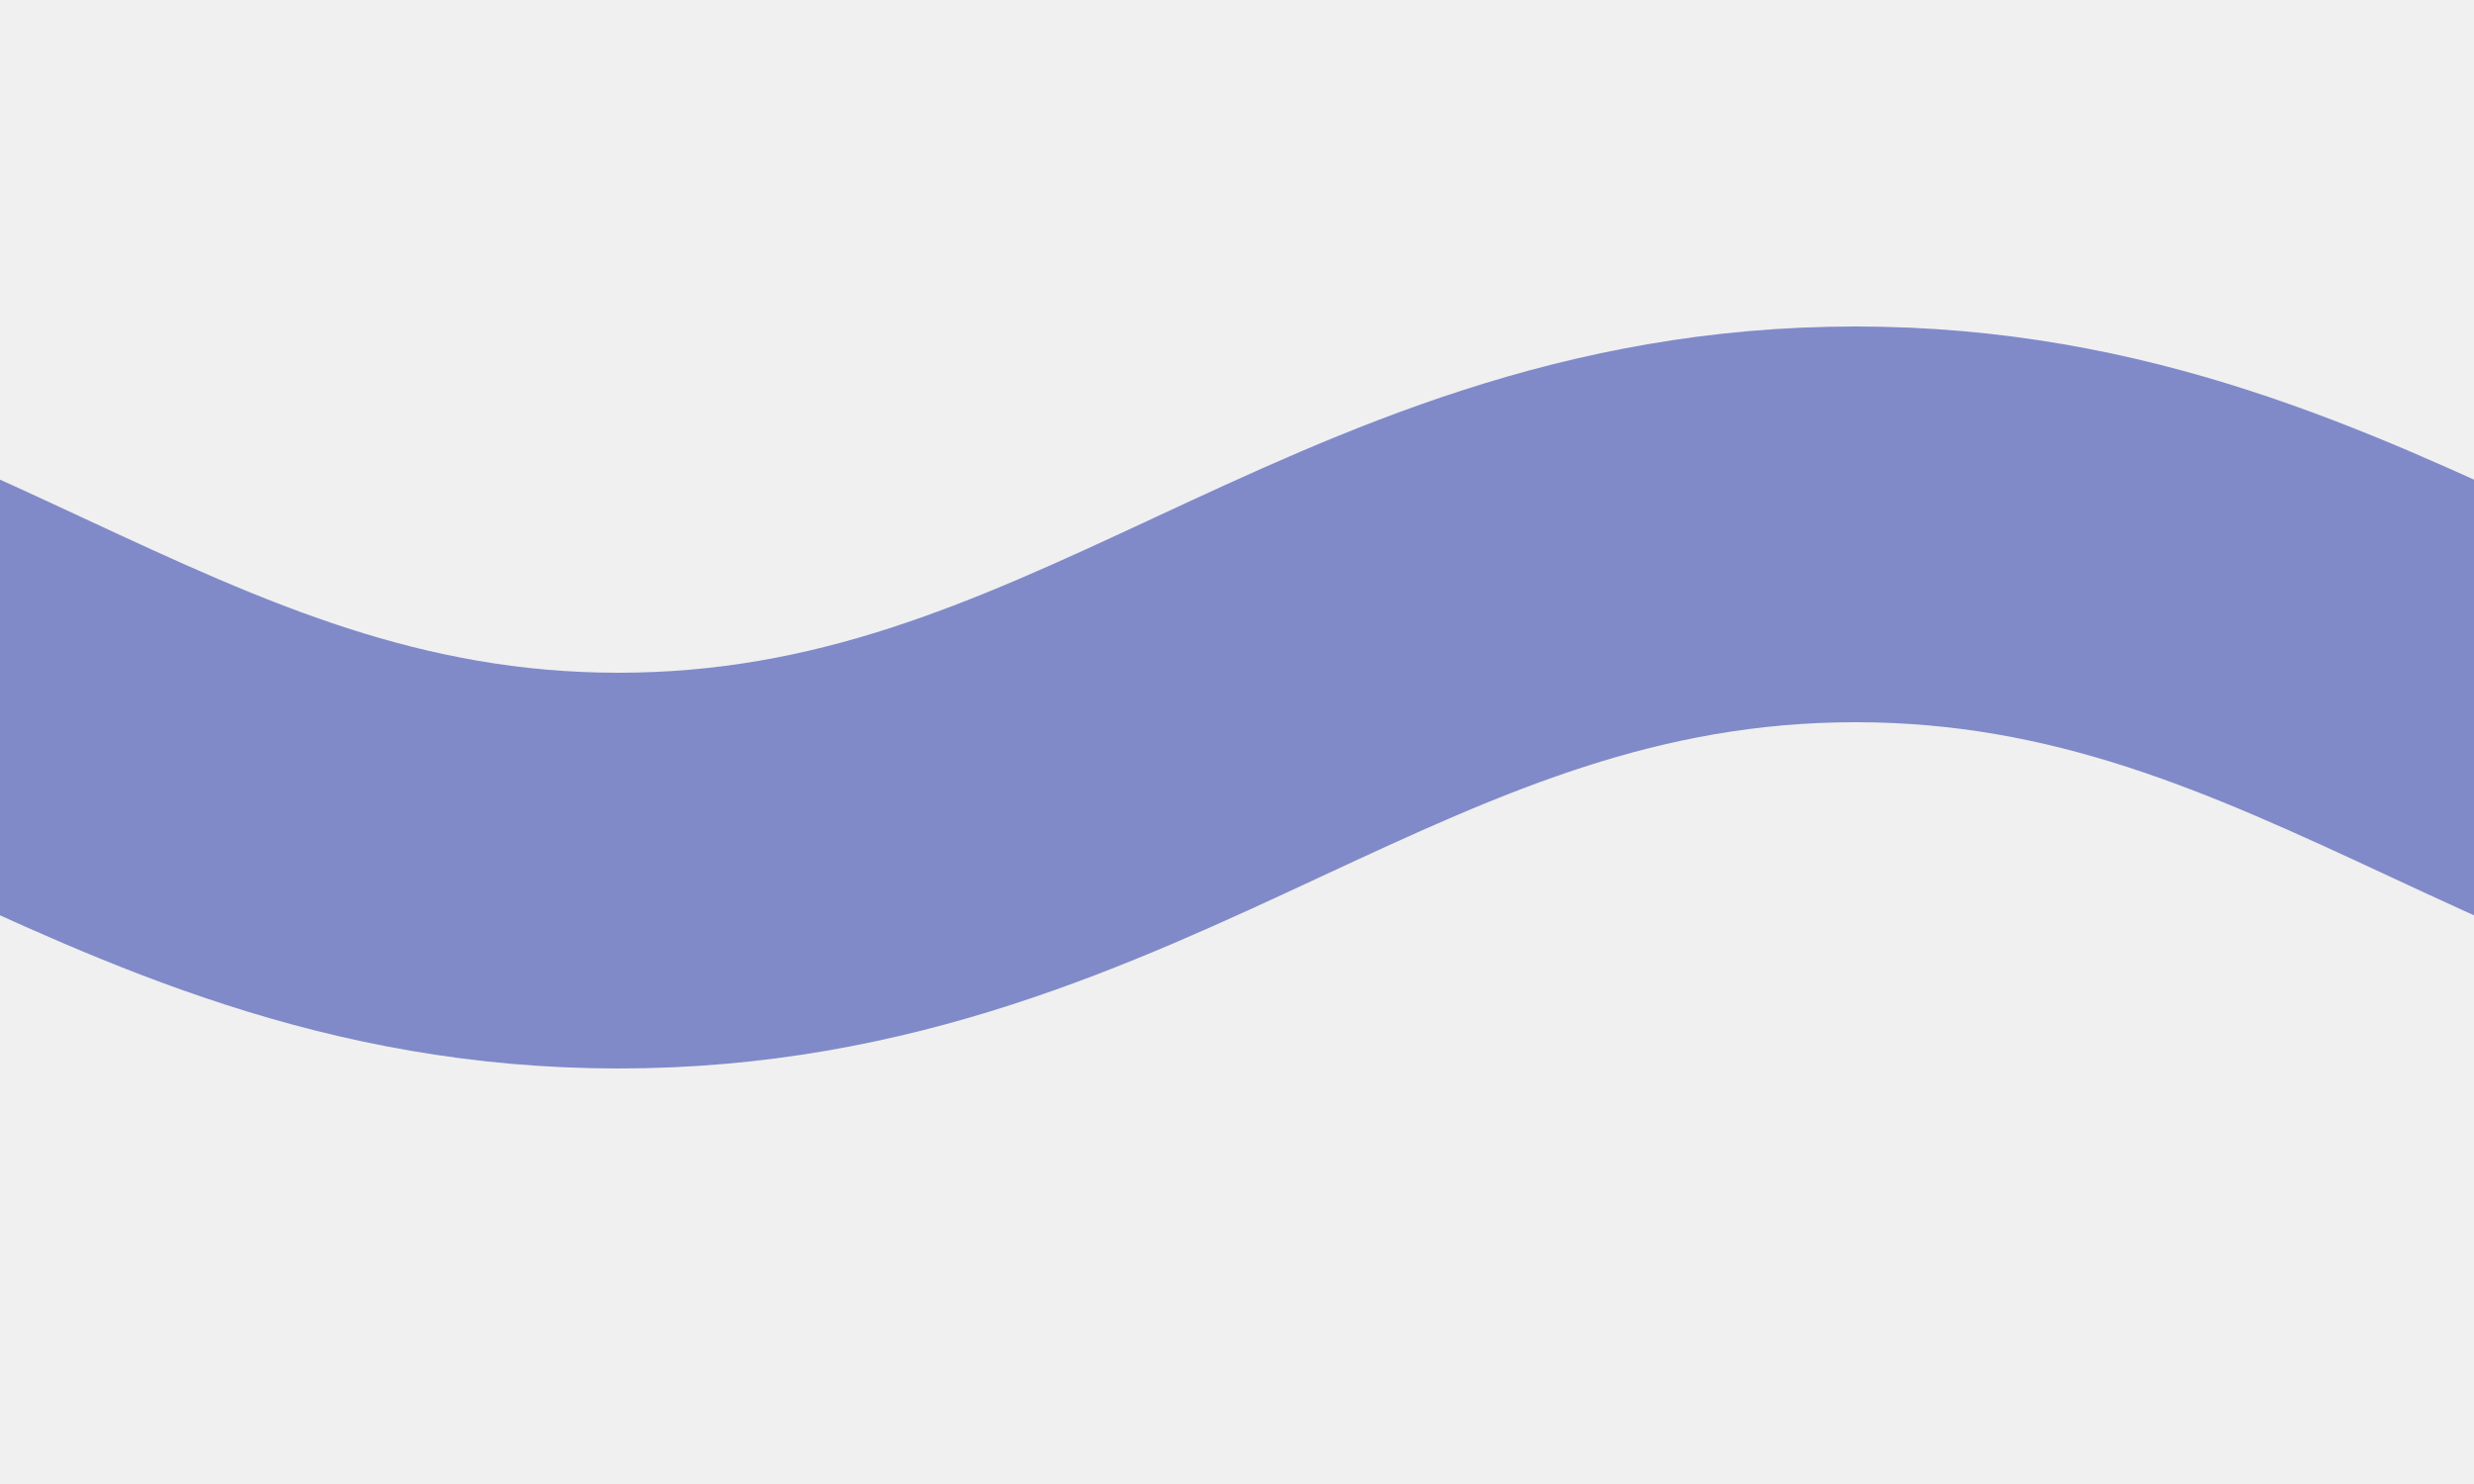
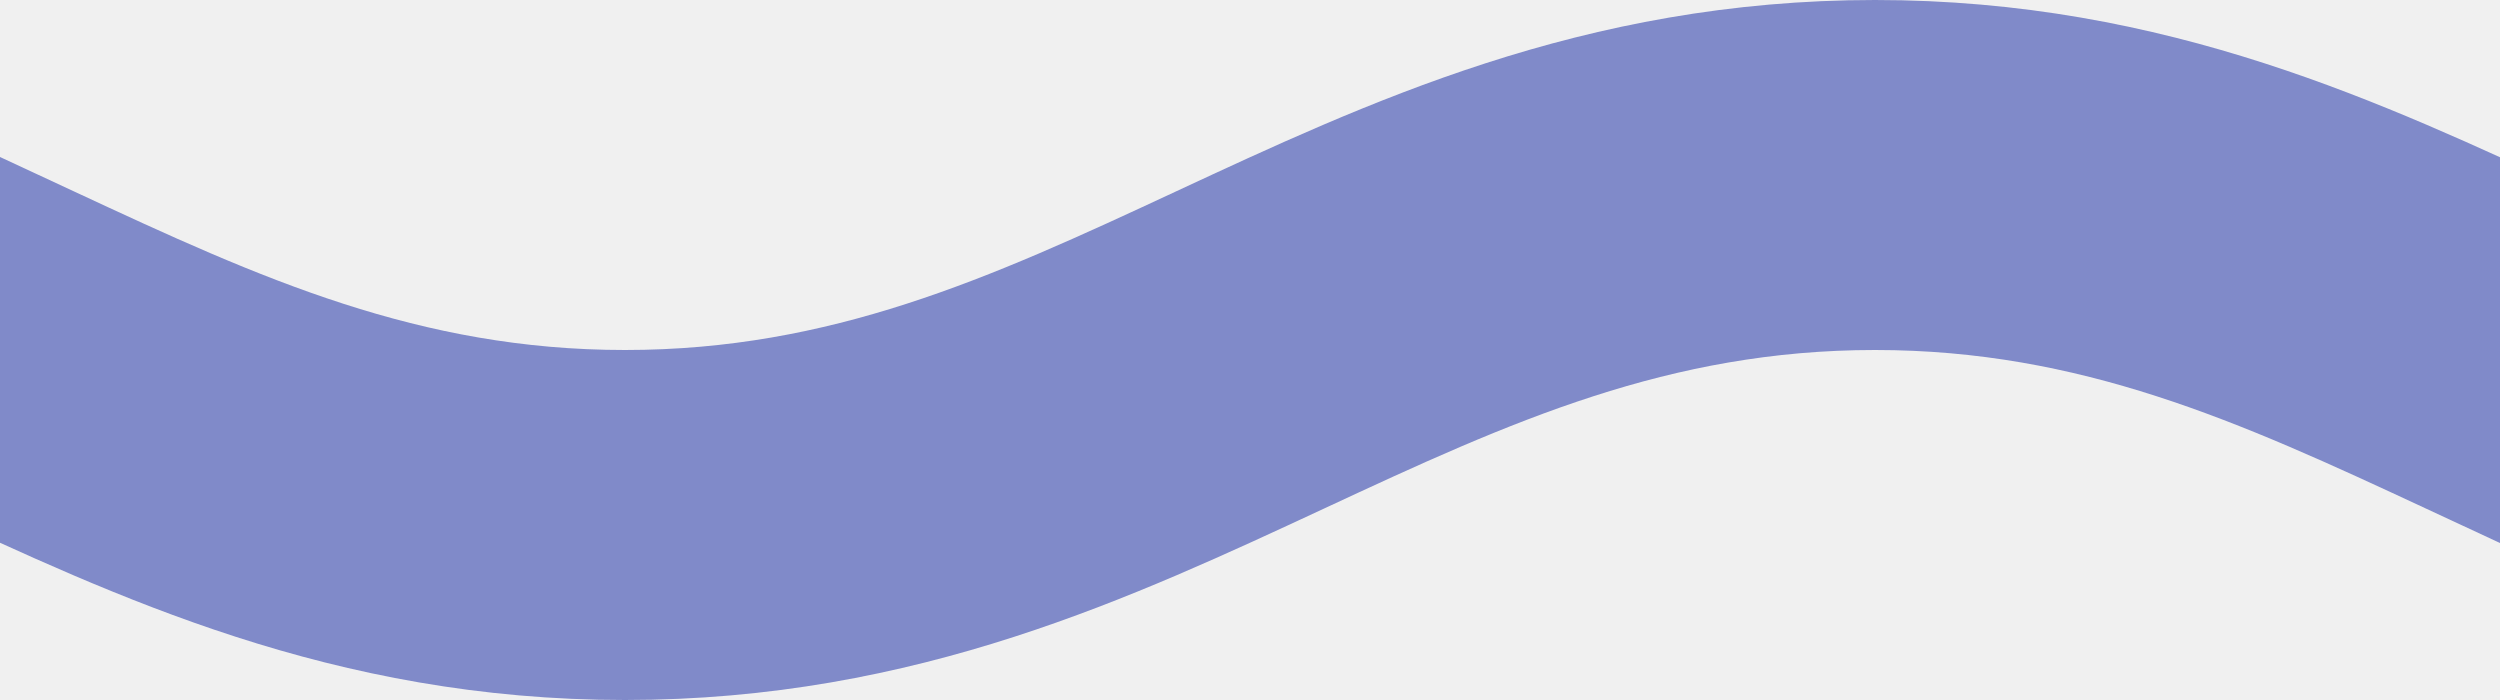
- <svg xmlns="http://www.w3.org/2000/svg" width="100" height="60" viewBox="0 0 100 60" fill="none">
-   <mask id="mask0_80_10" style="mask-type:alpha" maskUnits="userSpaceOnUse" x="0" y="0" width="100" height="60">
-     <rect width="100" height="60" fill="#D9D9D9" />
-   </mask>
-   <g mask="url(#mask0_80_10)">
-     <path d="M-50 28.2C-42.478 24.7 -34.956 21.2 -25 21.2C-15.043 21.2 -7.522 24.7 0 28.2C7.522 31.7 15.043 35.2 25 35.2C34.956 35.2 42.478 31.7 50 28.2C57.522 24.7 65.043 21.2 75 21.2C84.956 21.2 92.478 24.7 100 28.2C107.522 31.7 115.044 35.2 125 35.2C134.956 35.2 142.478 31.7 150 28.2" stroke="#808AC9" stroke-width="16" stroke-linecap="round" />
+ <svg xmlns="http://www.w3.org/2000/svg" width="100" height="28" viewBox="0 0 100 28" fill="none">
+   <g clip-path="url(#clip0_113_29)">
+     <path d="M0 14C7.522 17.5 15.043 21 25 21C34.956 21 42.478 17.5 50 14C57.522 10.5 65.043 7 75 7C84.956 7 92.478 10.5 100 14" stroke="#808AC9" stroke-width="14" stroke-linecap="square" />
  </g>
+   <defs>
+     <clipPath id="clip0_113_29">
+       <rect width="100" height="28" fill="white" />
+     </clipPath>
+   </defs>
</svg>
